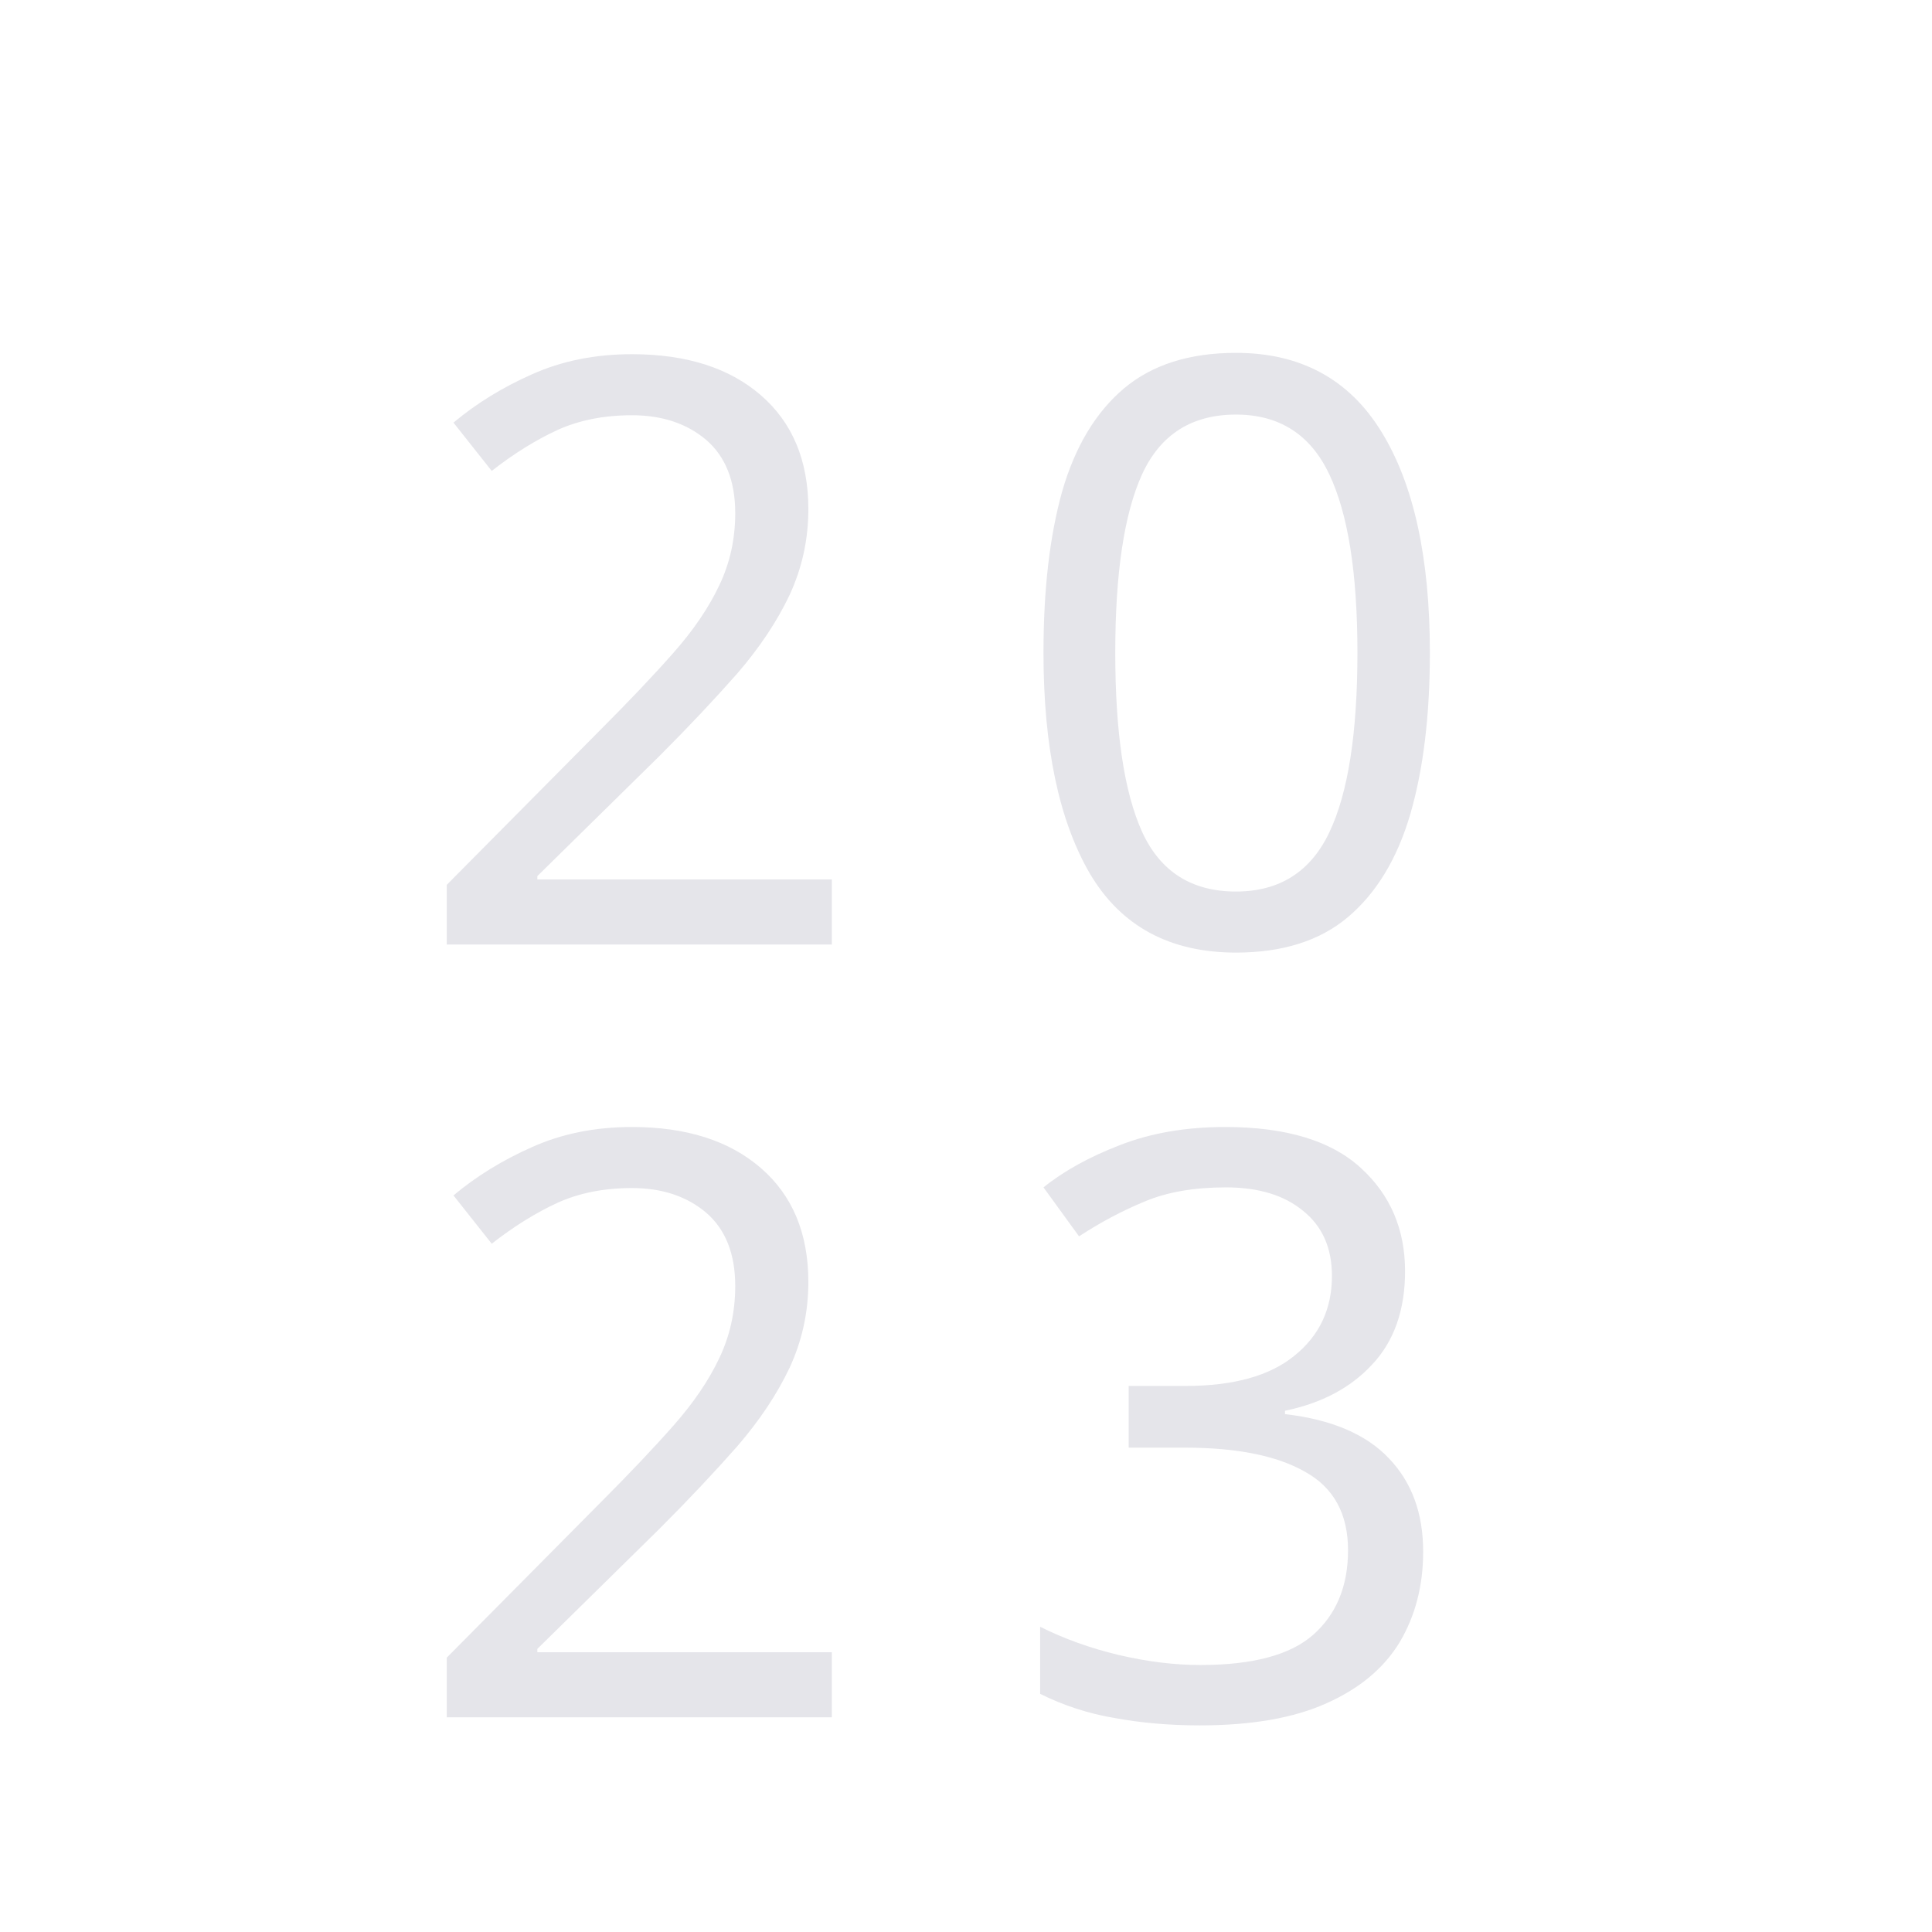
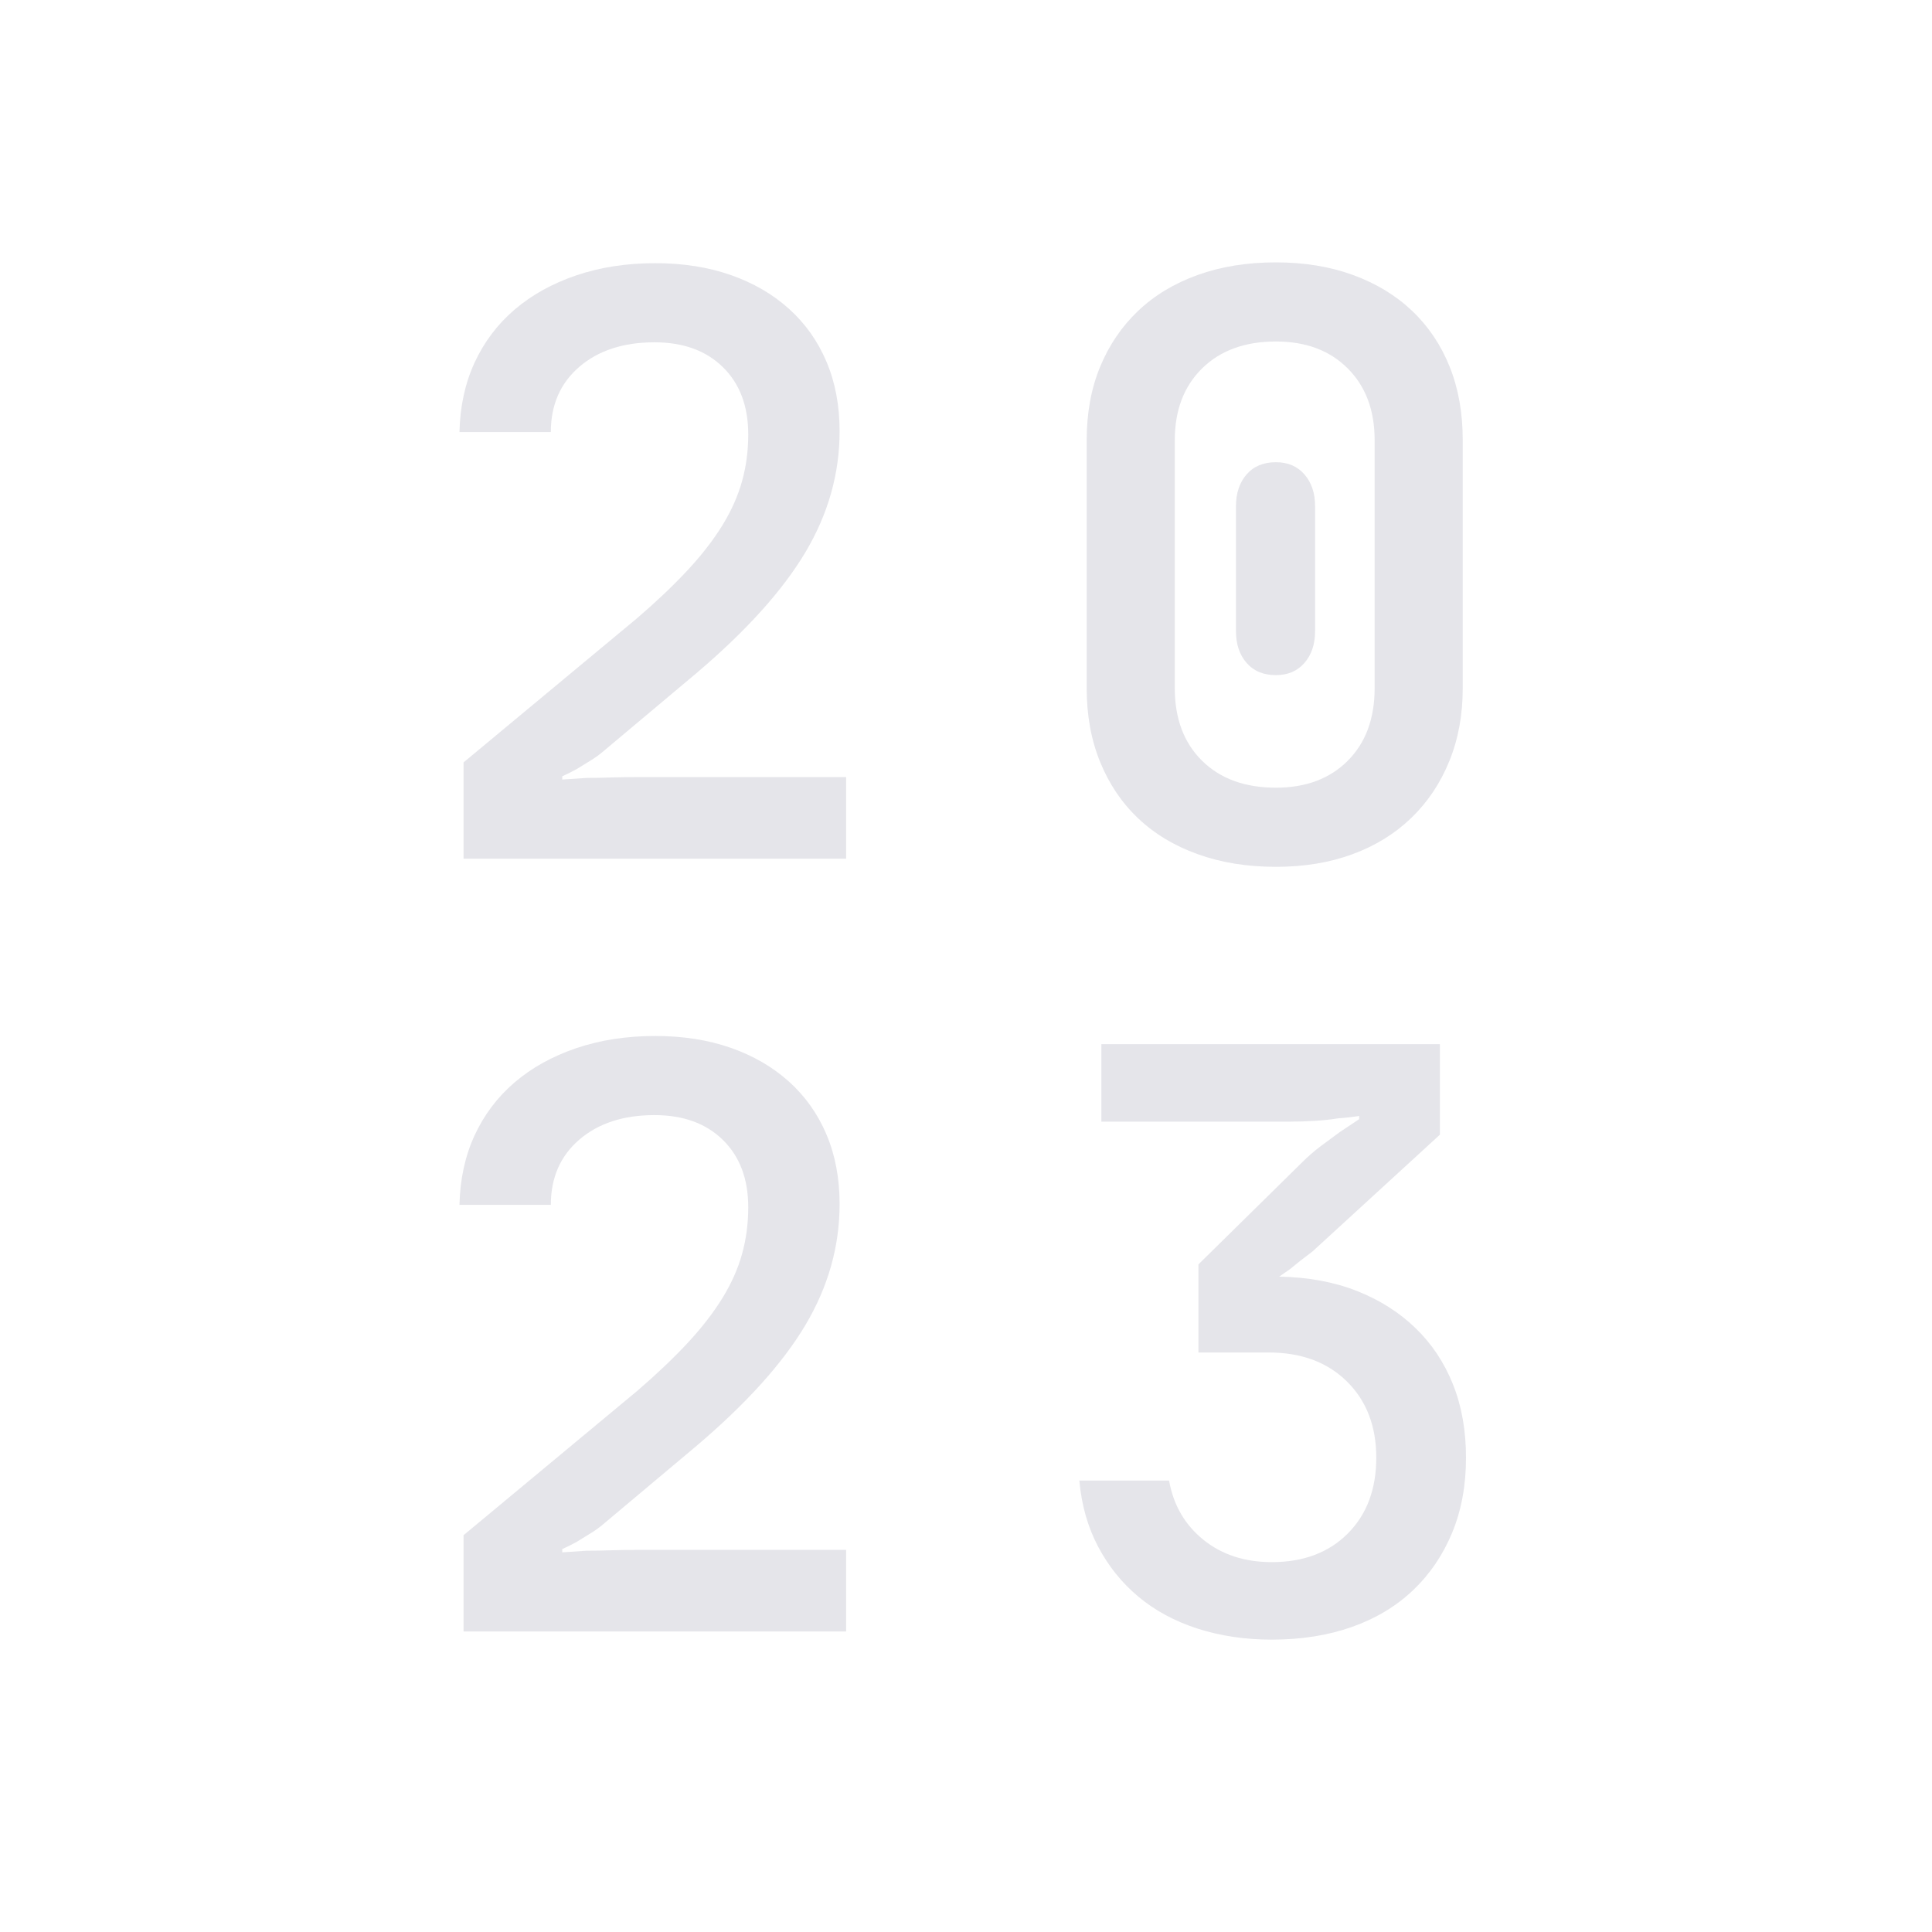
<svg xmlns="http://www.w3.org/2000/svg" width="45px" height="45px" viewBox="0 0 45 45" version="1.1">
-   <g id="tabicon/-year" stroke="none" stroke-width="1" fill="none" fill-rule="evenodd" font-family="JetBrainsMono-Medium, JetBrains Mono" font-size="19" font-weight="400" letter-spacing="3" line-spacing="18">
-     <text id="20-23" fill="#E5E5EA">
-       <tspan x="9.5" y="22">20</tspan>
-       <tspan x="9.5" y="40">23</tspan>
-     </text>
+   <g id="tabicon/-year" stroke="none" stroke-width="1" fill="none" fill-rule="evenodd">
+     <g id="20-23" transform="translate(10.702, 6.111)" fill="#E5E5EA" fill-rule="nonzero">
+       <path d="M0,3.952 C0.013,3.357 0.13,2.818 0.351,2.337 C0.573,1.856 0.883,1.444 1.282,1.102 C1.681,0.76 2.16,0.494 2.717,0.304 C3.274,0.114 3.889,0.019 4.56,0.019 C5.206,0.019 5.792,0.111 6.317,0.294 C6.843,0.478 7.296,0.741 7.676,1.083 C8.056,1.425 8.347,1.837 8.55,2.318 C8.753,2.799 8.854,3.338 8.854,3.933 C8.854,4.921 8.588,5.862 8.056,6.755 C7.524,7.647 6.675,8.588 5.51,9.576 L3.382,11.362 C3.281,11.451 3.173,11.53 3.059,11.6 C2.945,11.669 2.837,11.736 2.736,11.799 C2.622,11.862 2.508,11.919 2.394,11.97 L2.394,12.046 C2.584,12.033 2.774,12.021 2.964,12.008 C3.141,12.008 3.331,12.005 3.534,11.998 C3.737,11.992 3.927,11.989 4.104,11.989 L9.006,11.989 L9.006,13.889 L0.095,13.889 L0.095,11.647 L4.142,8.284 C4.598,7.891 4.991,7.518 5.32,7.163 C5.649,6.808 5.918,6.46 6.128,6.118 C6.337,5.776 6.489,5.434 6.583,5.092 C6.678,4.75 6.726,4.389 6.726,4.009 C6.726,3.35 6.53,2.828 6.137,2.442 C5.744,2.055 5.212,1.862 4.541,1.862 C3.819,1.862 3.236,2.052 2.793,2.432 C2.35,2.812 2.128,3.319 2.128,3.952 L0,3.952 Z" id="2" />
+       <path d="M14.609,4.142 C14.609,3.509 14.713,2.939 14.922,2.432 C15.132,1.925 15.426,1.492 15.806,1.131 C16.186,0.769 16.648,0.491 17.193,0.294 C17.738,0.098 18.346,0 19.017,0 C19.676,0 20.274,0.098 20.812,0.294 C21.351,0.491 21.81,0.769 22.19,1.131 C22.57,1.492 22.861,1.925 23.064,2.432 C23.267,2.939 23.368,3.509 23.368,4.142 L23.368,9.918 C23.368,10.539 23.264,11.105 23.055,11.618 C22.846,12.132 22.551,12.572 22.171,12.939 C21.791,13.306 21.335,13.588 20.803,13.784 C20.271,13.981 19.676,14.079 19.017,14.079 C18.346,14.079 17.738,13.981 17.193,13.784 C16.648,13.588 16.186,13.309 15.806,12.948 C15.426,12.588 15.132,12.15 14.922,11.637 C14.713,11.124 14.609,10.551 14.609,9.918 L14.609,4.142 Z M16.661,9.918 C16.661,10.627 16.873,11.191 17.297,11.609 C17.722,12.027 18.295,12.236 19.017,12.236 C19.714,12.236 20.271,12.027 20.689,11.609 C21.107,11.191 21.316,10.627 21.316,9.918 L21.316,4.142 C21.316,3.445 21.107,2.888 20.689,2.47 C20.271,2.052 19.714,1.843 19.017,1.843 C18.295,1.843 17.722,2.052 17.297,2.47 C16.873,2.888 16.661,3.445 16.661,4.142 L16.661,9.918 Z M18.086,5.681 C18.086,5.377 18.168,5.13 18.333,4.94 C18.498,4.75 18.726,4.655 19.017,4.655 C19.296,4.655 19.517,4.75 19.682,4.94 C19.847,5.13 19.929,5.377 19.929,5.681 L19.929,8.588 C19.929,8.892 19.847,9.139 19.682,9.329 C19.517,9.519 19.296,9.614 19.017,9.614 C18.726,9.614 18.498,9.519 18.333,9.329 C18.168,9.139 18.086,8.892 18.086,8.588 L18.086,5.681 Z" id="0" />
+       <path d="M0,21.952 C0.013,21.357 0.13,20.818 0.351,20.337 C0.573,19.856 0.883,19.444 1.282,19.102 C1.681,18.76 2.16,18.494 2.717,18.304 C3.274,18.114 3.889,18.019 4.56,18.019 C5.206,18.019 5.792,18.111 6.317,18.294 C6.843,18.478 7.296,18.741 7.676,19.083 C8.056,19.425 8.347,19.837 8.55,20.318 C8.753,20.799 8.854,21.338 8.854,21.933 C8.854,22.921 8.588,23.861 8.056,24.755 C7.524,25.648 6.675,26.588 5.51,27.576 L3.382,29.362 C3.281,29.451 3.173,29.53 3.059,29.599 C2.945,29.669 2.837,29.736 2.736,29.799 C2.622,29.862 2.508,29.919 2.394,29.97 L2.394,30.046 C2.584,30.033 2.774,30.021 2.964,30.008 C3.141,30.008 3.331,30.005 3.534,29.998 C3.737,29.992 3.927,29.989 4.104,29.989 L9.006,29.989 L9.006,31.889 L0.095,31.889 L0.095,29.647 L4.142,26.284 C4.598,25.891 4.991,25.518 5.32,25.163 C5.649,24.808 5.918,24.46 6.128,24.118 C6.337,23.776 6.489,23.434 6.583,23.092 C6.678,22.75 6.726,22.389 6.726,22.009 C6.726,21.35 6.53,20.828 6.137,20.442 C5.744,20.055 5.212,19.862 4.541,19.862 C3.819,19.862 3.236,20.052 2.793,20.432 C2.35,20.812 2.128,21.319 2.128,21.952 L0,21.952 Z" id="2" />
+       <path d="M18.922,32.079 C18.301,32.079 17.725,31.994 17.193,31.823 C16.661,31.651 16.202,31.404 15.816,31.081 C15.429,30.759 15.116,30.369 14.875,29.913 C14.634,29.457 14.489,28.944 14.438,28.374 L16.528,28.374 C16.629,28.944 16.895,29.403 17.326,29.752 C17.757,30.1 18.289,30.274 18.922,30.274 C19.657,30.274 20.246,30.052 20.689,29.609 C21.132,29.166 21.354,28.577 21.354,27.842 C21.354,27.107 21.126,26.515 20.67,26.066 C20.214,25.616 19.606,25.391 18.846,25.391 L17.212,25.391 L17.212,23.339 L19.625,20.964 C19.764,20.825 19.91,20.698 20.062,20.584 C20.214,20.47 20.36,20.362 20.499,20.261 C20.651,20.16 20.803,20.058 20.955,19.957 L20.955,19.881 C20.803,19.906 20.638,19.925 20.461,19.938 C20.309,19.963 20.135,19.982 19.939,19.995 C19.742,20.008 19.536,20.014 19.321,20.014 L14.951,20.014 L14.951,18.209 L22.836,18.209 L22.836,20.318 L19.872,23.035 C19.771,23.111 19.676,23.184 19.587,23.253 C19.498,23.323 19.416,23.39 19.34,23.453 C19.251,23.516 19.169,23.573 19.093,23.624 C19.764,23.637 20.366,23.747 20.898,23.956 C21.43,24.166 21.886,24.454 22.266,24.821 C22.646,25.188 22.937,25.625 23.14,26.132 C23.343,26.639 23.444,27.209 23.444,27.842 C23.444,28.488 23.336,29.071 23.121,29.59 C22.906,30.109 22.602,30.556 22.209,30.93 C21.816,31.303 21.341,31.588 20.784,31.785 C20.227,31.981 19.606,32.079 18.922,32.079 Z" id="3" />
+     </g>
  </g>
</svg>
